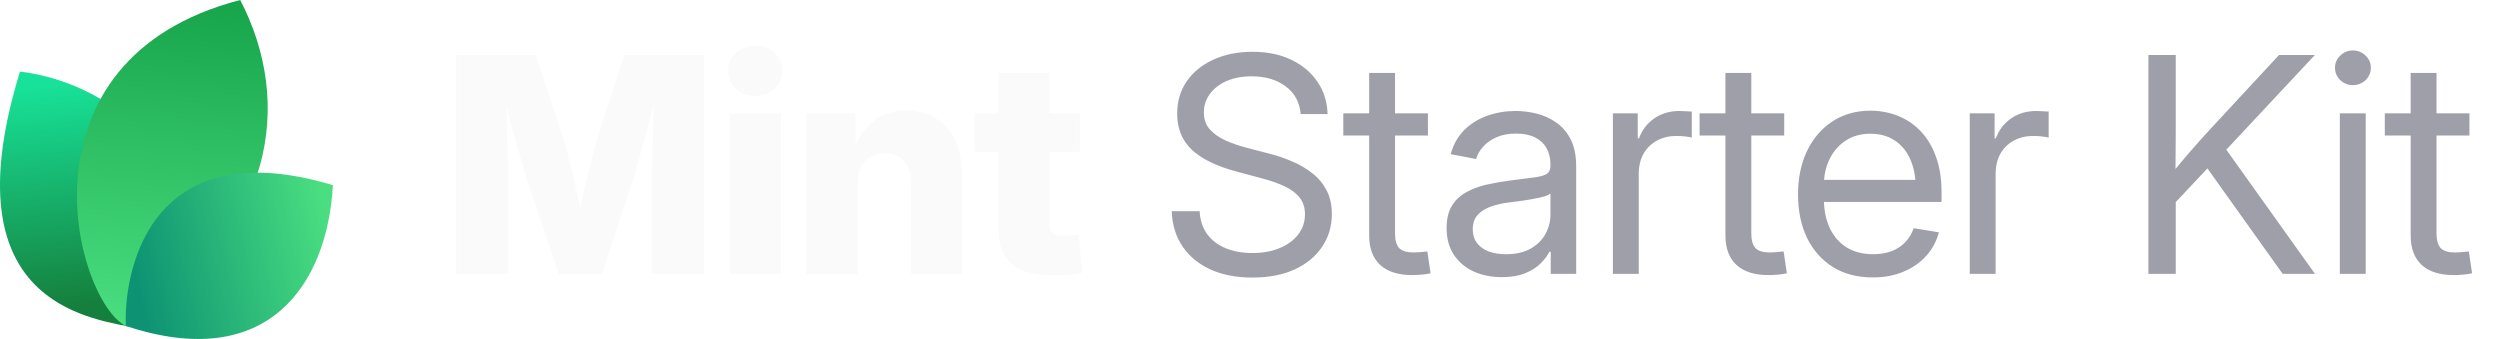
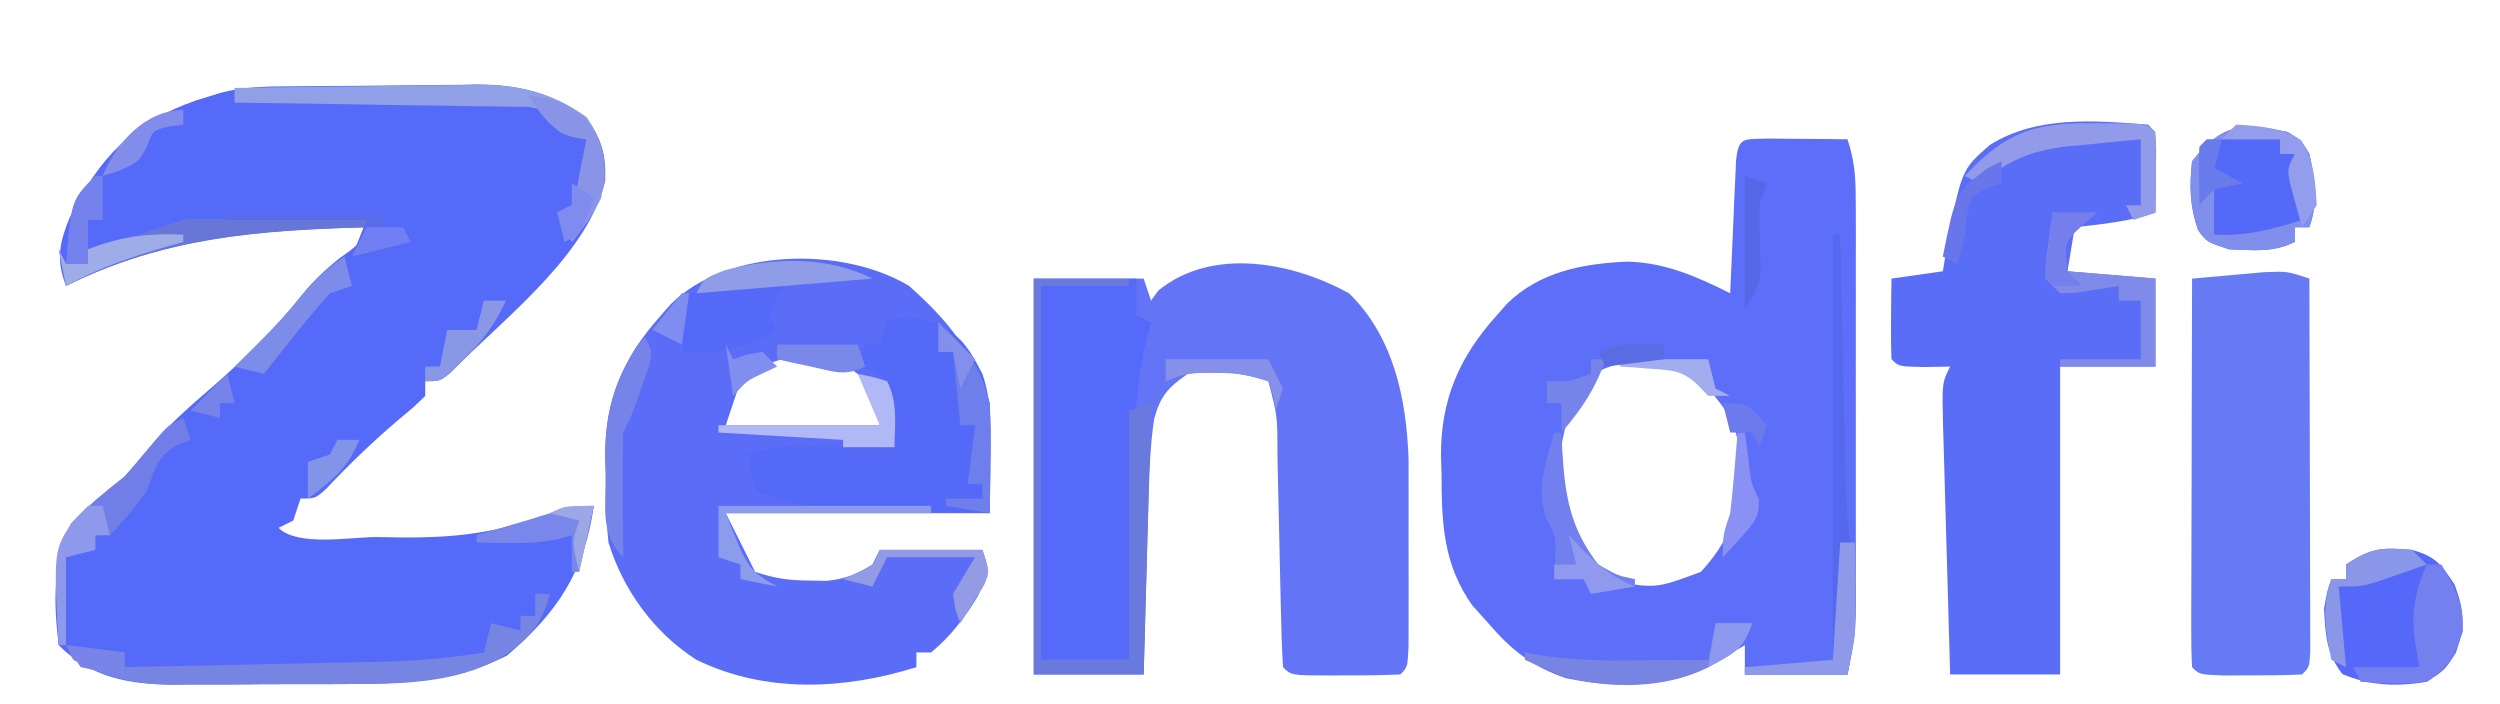
- <svg xmlns="http://www.w3.org/2000/svg" width="177" height="24" viewBox="0 0 177 24" fill="none">
-   <path d="M9.061 23.108C5.268 22.377 -3.391 20.627 1.417 5.064C9.634 6.099 16.973 14.064 9.061 23.108Z" fill="url(#paint0_linear_17557_2145)" />
-   <path d="M8.919 23.094C5.276 21.222 0.784 4.209 17.007 0C20.757 7.193 19.621 16.545 8.919 23.094Z" fill="url(#paint1_linear_17557_2145)" />
-   <path d="M8.914 23.079C8.735 19.882 10.159 9.085 23.57 13.111C23.181 20.123 18.984 26.418 8.914 23.079Z" fill="url(#paint2_linear_17557_2145)" />
-   <path d="M32.301 19.392V3.894H37.938L39.925 9.948C40.036 10.315 40.164 10.787 40.31 11.362C40.462 11.938 40.611 12.552 40.757 13.204C40.91 13.855 41.048 14.483 41.173 15.086C41.305 15.682 41.412 16.192 41.495 16.615H40.695C40.771 16.192 40.871 15.682 40.996 15.086C41.128 14.49 41.267 13.866 41.412 13.214C41.565 12.562 41.714 11.948 41.86 11.373C42.005 10.79 42.133 10.315 42.244 9.948L44.2 3.894H49.848V19.392H46.166V12.704C46.166 12.357 46.173 11.917 46.187 11.383C46.2 10.849 46.214 10.27 46.228 9.646C46.249 9.022 46.266 8.391 46.28 7.753C46.301 7.115 46.311 6.519 46.311 5.964H46.623C46.485 6.561 46.332 7.181 46.166 7.826C45.999 8.471 45.833 9.102 45.666 9.719C45.507 10.336 45.351 10.901 45.198 11.414C45.053 11.928 44.928 12.357 44.824 12.704L42.608 19.392H39.561L37.314 12.704C37.203 12.357 37.072 11.928 36.919 11.414C36.773 10.901 36.614 10.34 36.441 9.729C36.274 9.112 36.104 8.481 35.931 7.836C35.764 7.192 35.608 6.567 35.463 5.964H35.827C35.834 6.512 35.844 7.105 35.858 7.743C35.872 8.374 35.886 9.005 35.9 9.636C35.92 10.26 35.938 10.839 35.952 11.373C35.965 11.907 35.972 12.351 35.972 12.704V19.392H32.301ZM51.668 19.392V8.024H55.288V19.392H51.668ZM53.468 6.786C52.927 6.786 52.473 6.616 52.105 6.276C51.738 5.93 51.554 5.507 51.554 5.007C51.554 4.508 51.738 4.088 52.105 3.749C52.473 3.409 52.927 3.239 53.468 3.239C54.009 3.239 54.463 3.409 54.83 3.749C55.198 4.082 55.382 4.501 55.382 5.007C55.382 5.507 55.198 5.93 54.83 6.276C54.463 6.616 54.009 6.786 53.468 6.786ZM60.708 13.027V19.392H57.088V8.024H60.551L60.593 10.967H60.281C60.593 10.024 61.061 9.268 61.685 8.7C62.309 8.124 63.138 7.836 64.171 7.836C64.975 7.836 65.672 8.017 66.262 8.377C66.851 8.731 67.302 9.234 67.614 9.885C67.933 10.537 68.092 11.307 68.092 12.194V19.392H64.483V12.912C64.483 12.26 64.32 11.754 63.994 11.394C63.675 11.033 63.221 10.853 62.632 10.853C62.25 10.853 61.914 10.936 61.623 11.102C61.332 11.269 61.106 11.515 60.947 11.841C60.787 12.16 60.708 12.555 60.708 13.027ZM76.456 8.024V10.749H69.008V8.024H76.456ZM70.683 5.163H74.292V15.783C74.292 16.102 74.361 16.334 74.5 16.48C74.646 16.625 74.899 16.698 75.259 16.698C75.405 16.698 75.596 16.688 75.831 16.667C76.074 16.646 76.251 16.629 76.362 16.615L76.632 19.309C76.313 19.378 75.963 19.427 75.582 19.455C75.207 19.482 74.836 19.496 74.469 19.496C73.2 19.496 72.25 19.222 71.619 18.674C70.995 18.127 70.683 17.308 70.683 16.22V5.163Z" fill="#FAFAFA" />
-   <path d="M88.667 19.652C87.523 19.652 86.528 19.458 85.682 19.07C84.843 18.681 84.188 18.137 83.716 17.437C83.245 16.736 82.992 15.908 82.957 14.951H84.933C84.968 15.596 85.148 16.14 85.474 16.584C85.8 17.021 86.24 17.354 86.795 17.582C87.35 17.804 87.974 17.915 88.667 17.915C89.388 17.915 90.026 17.801 90.581 17.572C91.143 17.343 91.583 17.024 91.902 16.615C92.228 16.199 92.391 15.717 92.391 15.169C92.391 14.698 92.266 14.306 92.017 13.994C91.767 13.675 91.413 13.408 90.956 13.193C90.498 12.978 89.954 12.787 89.323 12.621L87.502 12.132C86.123 11.765 85.082 11.255 84.382 10.603C83.689 9.944 83.342 9.095 83.342 8.055C83.342 7.174 83.571 6.404 84.028 5.746C84.486 5.087 85.117 4.577 85.921 4.217C86.726 3.849 87.645 3.666 88.678 3.666C89.718 3.666 90.63 3.853 91.413 4.227C92.204 4.602 92.824 5.122 93.275 5.787C93.726 6.446 93.965 7.209 93.993 8.076H92.089C92.013 7.23 91.656 6.574 91.018 6.11C90.387 5.638 89.586 5.403 88.615 5.403C87.95 5.403 87.36 5.513 86.847 5.735C86.341 5.957 85.946 6.262 85.661 6.651C85.377 7.032 85.235 7.469 85.235 7.961C85.235 8.447 85.377 8.849 85.661 9.168C85.946 9.48 86.317 9.74 86.774 9.948C87.232 10.149 87.724 10.319 88.251 10.457L89.884 10.884C90.439 11.023 90.977 11.206 91.496 11.435C92.023 11.657 92.495 11.934 92.911 12.267C93.334 12.593 93.67 12.995 93.92 13.474C94.17 13.945 94.294 14.504 94.294 15.149C94.294 16.015 94.066 16.788 93.608 17.468C93.157 18.148 92.512 18.681 91.673 19.07C90.834 19.458 89.832 19.652 88.667 19.652ZM101.097 8.024V9.594H95.106V8.024H101.097ZM96.937 5.163H98.767V16.521C98.767 17 98.865 17.347 99.059 17.562C99.26 17.77 99.6 17.874 100.078 17.874C100.21 17.874 100.366 17.867 100.546 17.853C100.733 17.832 100.903 17.815 101.056 17.801L101.285 19.351C101.097 19.392 100.886 19.423 100.65 19.444C100.414 19.465 100.189 19.475 99.974 19.475C98.996 19.475 98.244 19.236 97.717 18.758C97.197 18.272 96.937 17.579 96.937 16.677V5.163ZM106.33 19.621C105.595 19.621 104.932 19.489 104.343 19.226C103.754 18.955 103.285 18.564 102.939 18.05C102.592 17.53 102.419 16.896 102.419 16.147C102.419 15.495 102.547 14.965 102.804 14.556C103.06 14.146 103.403 13.828 103.833 13.599C104.263 13.363 104.742 13.186 105.269 13.068C105.796 12.95 106.333 12.857 106.881 12.787C107.574 12.69 108.132 12.617 108.555 12.569C108.978 12.52 109.287 12.441 109.481 12.33C109.675 12.212 109.772 12.014 109.772 11.737V11.654C109.772 11.203 109.679 10.815 109.492 10.489C109.311 10.163 109.041 9.91 108.68 9.729C108.32 9.549 107.872 9.459 107.338 9.459C106.805 9.459 106.34 9.546 105.945 9.719C105.556 9.892 105.241 10.118 104.998 10.395C104.755 10.665 104.593 10.953 104.509 11.258L102.71 10.915C102.897 10.222 103.22 9.65 103.677 9.199C104.135 8.748 104.679 8.412 105.31 8.19C105.941 7.968 106.607 7.857 107.307 7.857C107.8 7.857 108.295 7.92 108.795 8.044C109.301 8.169 109.765 8.381 110.188 8.679C110.611 8.97 110.951 9.369 111.208 9.875C111.464 10.374 111.593 11.005 111.593 11.768V19.392H109.793V17.822H109.7C109.568 18.085 109.363 18.359 109.086 18.643C108.809 18.921 108.444 19.153 107.994 19.34C107.543 19.527 106.988 19.621 106.33 19.621ZM106.621 17.998C107.321 17.998 107.904 17.867 108.368 17.603C108.84 17.333 109.19 16.986 109.419 16.563C109.654 16.133 109.772 15.682 109.772 15.211V13.692C109.703 13.769 109.554 13.841 109.325 13.911C109.096 13.973 108.829 14.032 108.524 14.088C108.226 14.143 107.921 14.192 107.609 14.233C107.304 14.275 107.033 14.309 106.798 14.337C106.354 14.393 105.938 14.49 105.549 14.628C105.168 14.76 104.86 14.954 104.624 15.211C104.388 15.467 104.27 15.811 104.27 16.241C104.27 16.615 104.367 16.934 104.561 17.198C104.762 17.461 105.04 17.662 105.393 17.801C105.747 17.933 106.156 17.998 106.621 17.998ZM114.193 19.392V8.024H115.951V9.792H116.045C116.253 9.209 116.61 8.741 117.116 8.388C117.622 8.034 118.219 7.857 118.905 7.857C119.058 7.857 119.217 7.864 119.384 7.878C119.55 7.885 119.682 7.892 119.779 7.899V9.74C119.716 9.719 119.578 9.695 119.363 9.667C119.155 9.639 118.922 9.625 118.666 9.625C118.174 9.625 117.726 9.733 117.324 9.948C116.922 10.163 116.603 10.471 116.367 10.874C116.138 11.276 116.024 11.758 116.024 12.319V19.392H114.193ZM126.322 8.024V9.594H120.33V8.024H126.322ZM122.161 5.163H123.992V16.521C123.992 17 124.089 17.347 124.283 17.562C124.484 17.77 124.824 17.874 125.302 17.874C125.434 17.874 125.59 17.867 125.77 17.853C125.958 17.832 126.127 17.815 126.28 17.801L126.509 19.351C126.322 19.392 126.11 19.423 125.874 19.444C125.639 19.465 125.413 19.475 125.198 19.475C124.221 19.475 123.468 19.236 122.941 18.758C122.421 18.272 122.161 17.579 122.161 16.677V5.163ZM132.604 19.642C131.502 19.642 130.555 19.396 129.765 18.903C128.974 18.404 128.364 17.714 127.934 16.834C127.511 15.946 127.3 14.927 127.3 13.775C127.3 12.611 127.511 11.584 127.934 10.697C128.364 9.802 128.964 9.102 129.734 8.596C130.51 8.089 131.408 7.836 132.428 7.836C133.1 7.836 133.738 7.954 134.341 8.19C134.952 8.426 135.489 8.783 135.954 9.261C136.425 9.74 136.793 10.343 137.056 11.071C137.327 11.792 137.462 12.645 137.462 13.63V14.296H128.433V12.735H136.463L135.631 13.297C135.631 12.541 135.506 11.876 135.257 11.3C135.007 10.725 134.643 10.277 134.165 9.958C133.686 9.632 133.107 9.469 132.428 9.469C131.748 9.469 131.162 9.632 130.67 9.958C130.177 10.284 129.796 10.725 129.526 11.279C129.262 11.827 129.13 12.441 129.13 13.12V14.046C129.13 14.864 129.273 15.572 129.557 16.168C129.841 16.757 130.243 17.211 130.763 17.53C131.283 17.842 131.901 17.998 132.615 17.998C133.093 17.998 133.523 17.929 133.905 17.79C134.293 17.645 134.619 17.433 134.882 17.156C135.153 16.879 135.354 16.546 135.486 16.157L137.275 16.449C137.108 17.08 136.81 17.634 136.38 18.113C135.95 18.591 135.413 18.966 134.768 19.236C134.123 19.507 133.402 19.642 132.604 19.642ZM139.459 19.392V8.024H141.217V9.792H141.311C141.519 9.209 141.876 8.741 142.382 8.388C142.888 8.034 143.485 7.857 144.171 7.857C144.324 7.857 144.483 7.864 144.649 7.878C144.816 7.885 144.948 7.892 145.045 7.899V9.74C144.982 9.719 144.844 9.695 144.629 9.667C144.421 9.639 144.188 9.625 143.932 9.625C143.439 9.625 142.992 9.733 142.59 9.948C142.188 10.163 141.869 10.471 141.633 10.874C141.404 11.276 141.29 11.758 141.29 12.319V19.392H139.459ZM153.429 14.961V12.715C153.783 12.257 154.136 11.82 154.49 11.404C154.844 10.981 155.204 10.565 155.572 10.156C155.939 9.74 156.314 9.327 156.695 8.918L161.355 3.894H163.893L157.277 10.967H157.184L153.429 14.961ZM152.108 19.392V3.894H154.043V9.241L154.022 12.559L154.043 13.505V19.392H152.108ZM161.615 19.392L155.967 11.477L157.173 9.969L163.903 19.392H161.615ZM165.661 19.392V8.024H167.492V19.392H165.661ZM166.587 6.027C166.24 6.027 165.942 5.909 165.692 5.673C165.443 5.43 165.318 5.139 165.318 4.799C165.318 4.459 165.443 4.172 165.692 3.936C165.942 3.693 166.24 3.572 166.587 3.572C166.934 3.572 167.232 3.693 167.482 3.936C167.731 4.172 167.856 4.459 167.856 4.799C167.856 5.139 167.731 5.43 167.482 5.673C167.232 5.909 166.934 6.027 166.587 6.027ZM174.836 8.024V9.594H168.844V8.024H174.836ZM170.675 5.163H172.506V16.521C172.506 17 172.603 17.347 172.797 17.562C172.998 17.77 173.338 17.874 173.816 17.874C173.948 17.874 174.104 17.867 174.284 17.853C174.472 17.832 174.641 17.815 174.794 17.801L175.023 19.351C174.836 19.392 174.624 19.423 174.388 19.444C174.153 19.465 173.927 19.475 173.712 19.475C172.735 19.475 171.982 19.236 171.455 18.758C170.935 18.272 170.675 17.579 170.675 16.677V5.163Z" fill="#9F9FA9" />
-   <defs>
-     <linearGradient id="paint0_linear_17557_2145" x1="3.776" y1="5.916" x2="5.232" y2="21.559" gradientUnits="userSpaceOnUse">
-       <stop stop-color="#18E299" />
-       <stop offset="1" stop-color="#15803D" />
-     </linearGradient>
-     <linearGradient id="paint1_linear_17557_2145" x1="12.171" y1="-0.718" x2="10.19" y2="22.983" gradientUnits="userSpaceOnUse">
-       <stop stop-color="#16A34A" />
-       <stop offset="1" stop-color="#4ADE80" />
-     </linearGradient>
-     <linearGradient id="paint2_linear_17557_2145" x1="23.133" y1="15.353" x2="9.338" y2="18.52" gradientUnits="userSpaceOnUse">
-       <stop stop-color="#4ADE80" />
-       <stop offset="1" stop-color="#0D9373" />
-     </linearGradient>
-   </defs>
+ <svg xmlns="http://www.w3.org/2000/svg" version="1.1" width="341" height="96">
+   <path d="M0 0 C0.865 -0.008 1.729 -0.016 2.62 -0.024 C4.452 -0.038 6.283 -0.049 8.115 -0.057 C9.98 -0.068 11.845 -0.089 13.71 -0.118 C16.411 -0.161 19.111 -0.177 21.812 -0.188 C22.637 -0.205 23.461 -0.223 24.31 -0.241 C29.998 -0.22 34.55 0.889 39.238 4.238 C41.285 7.309 41.919 9.207 41.785 12.887 C39.543 22.529 29.025 30.865 22.215 37.562 C21.69 38.079 21.165 38.596 20.624 39.128 C19.238 40.238 19.238 40.238 17.238 40.238 C17.238 40.898 17.238 41.558 17.238 42.238 C15.734 43.719 15.734 43.719 13.676 45.426 C10.128 48.425 6.873 51.578 3.684 54.953 C2.238 56.238 2.238 56.238 0.238 56.238 C-0.092 57.228 -0.422 58.218 -0.762 59.238 C-1.752 59.733 -1.752 59.733 -2.762 60.238 C-0.158 62.842 7.181 61.473 10.676 61.488 C11.828 61.509 12.979 61.53 14.166 61.551 C20.595 61.58 26.09 61.089 32.174 58.953 C34.818 58.038 37.469 57.603 40.238 57.238 C38.955 66.223 35.273 71.817 28.363 77.676 C21.55 81.082 14.367 81.548 6.855 81.539 C5.568 81.545 5.568 81.545 4.254 81.552 C2.454 81.558 0.654 81.558 -1.146 81.554 C-3.887 81.551 -6.627 81.574 -9.367 81.6 C-11.126 81.602 -12.885 81.603 -14.645 81.602 C-15.455 81.611 -16.266 81.62 -17.101 81.629 C-23.158 81.581 -28.3 80.7 -32.762 76.238 C-33.452 70.425 -33.6 65.007 -31.074 59.676 C-28.776 57.253 -26.385 55.299 -23.762 53.238 C-22.804 52.152 -21.868 51.046 -20.949 49.926 C-18.183 46.6 -15.134 43.864 -11.848 41.062 C-7.45 37.216 -3.262 33.136 0.363 28.551 C1.978 26.56 3.457 25.152 5.426 23.551 C8.255 21.544 8.255 21.544 9.238 19.238 C-5.424 19.658 -18.414 20.598 -31.762 27.238 C-33.149 23.656 -32.662 21.356 -31.262 17.926 C-27.268 9.776 -22.633 4.92 -13.996 1.93 C-12.89 1.587 -12.89 1.587 -11.762 1.238 C-7.845 -0.067 -4.086 0.036 0 0 Z " fill="#566AFA" transform="translate(40.76172,11.76172)" />
+   <path d="M0 0 C1.932 0.017 1.932 0.017 3.902 0.035 C5.193 0.044 6.483 0.053 7.812 0.062 C8.812 0.074 9.811 0.086 10.84 0.098 C11.941 3.401 11.967 5.847 11.969 9.326 C11.972 10.611 11.976 11.896 11.979 13.22 C11.977 14.624 11.975 16.029 11.973 17.434 C11.973 18.875 11.974 20.316 11.976 21.757 C11.977 24.778 11.975 27.799 11.97 30.82 C11.965 34.686 11.968 38.552 11.974 42.418 C11.977 45.394 11.976 48.371 11.974 51.348 C11.973 52.773 11.974 54.198 11.976 55.623 C11.979 57.619 11.974 59.615 11.969 61.611 C11.968 62.745 11.968 63.88 11.967 65.049 C11.84 68.098 11.84 68.098 10.84 73.098 C6.22 73.098 1.6 73.098 -3.16 73.098 C-3.16 71.778 -3.16 70.458 -3.16 69.098 C-4.253 69.737 -5.346 70.376 -6.473 71.035 C-13.01 74.859 -20.17 75.133 -27.551 73.602 C-32.157 72.046 -35.032 69.747 -38.16 66.098 C-38.882 65.293 -39.604 64.489 -40.348 63.66 C-44.324 58.039 -44.525 52.369 -44.535 45.723 C-44.56 44.911 -44.584 44.098 -44.609 43.262 C-44.646 35.682 -42.17 29.876 -37.098 24.223 C-36.612 23.668 -36.126 23.114 -35.625 22.543 C-31.174 18.152 -25.212 17.036 -19.16 16.785 C-14.054 16.906 -9.695 18.83 -5.16 21.098 C-5.123 20.197 -5.123 20.197 -5.084 19.278 C-4.969 16.572 -4.846 13.866 -4.723 11.16 C-4.683 10.215 -4.644 9.269 -4.604 8.295 C-4.541 6.946 -4.541 6.946 -4.477 5.57 C-4.44 4.738 -4.403 3.905 -4.365 3.047 C-4.018 -0.256 -3.426 0.106 0 0 Z M-25.285 33.91 C-28.605 39.554 -28.832 44.672 -28.16 51.098 C-26.824 54.676 -24.869 57.389 -22.16 60.098 C-15.425 61.436 -15.425 61.436 -9.16 59.098 C-4.355 53.892 -3.817 49.693 -3.871 42.828 C-4.271 39.05 -5.685 36.927 -8.16 34.098 C-8.589 33.563 -9.019 33.028 -9.461 32.477 C-12.474 30.032 -15.758 30.517 -19.488 30.605 C-22.419 31.145 -23.389 31.668 -25.285 33.91 Z " fill="#5D6FF8" transform="translate(241.1602,18.90234)" />
+   <path d="M0 0 C5.519 4.921 8.64 8.919 11 16 C11 20.95 11 25.9 11 31 C-0.88 31 -12.76 31 -25 31 C-23.68 33.64 -22.36 36.28 -21 39 C-18.229 39.924 -16.433 40.163 -13.562 40.188 C-12.801 40.202 -12.039 40.216 -11.254 40.23 C-8.727 39.972 -7.146 39.344 -5 38 C-4.505 37.01 -4.505 37.01 -4 36 C0.62 36 5.24 36 10 36 C11 39 11 39 9.312 42.438 C7.525 45.357 5.65 47.792 3 50 C2.34 50 1.68 50 1 50 C1 50.66 1 51.32 1 52 C-8.824 55.082 -19.569 55.597 -29 51 C-34.757 47.336 -38.998 41.514 -41 35 C-41.334 31.892 -41.37 28.811 -41.375 25.688 C-41.399 24.871 -41.424 24.054 -41.449 23.213 C-41.486 15.608 -39.027 9.799 -33.938 4.125 C-33.452 3.571 -32.966 3.016 -32.465 2.445 C-24.751 -5.166 -9.015 -5.431 0 0 Z M-23 13 C-23.66 14.98 -24.32 16.96 -25 19 C-18.07 19 -11.14 19 -4 19 C-5.352 13.23 -5.352 13.23 -8.188 11.125 C-13.636 8.946 -18.471 9.118 -23 13 Z " fill="#5B6DF7" transform="translate(124,39)" />
+   <path d="M0 0 C6.091 5.922 7.834 14.372 8.129 22.603 C8.131 24.557 8.131 24.557 8.133 26.551 C8.134 27.25 8.135 27.95 8.136 28.67 C8.136 30.137 8.135 31.603 8.13 33.07 C8.125 35.323 8.13 37.577 8.137 39.83 C8.136 41.258 8.135 42.686 8.133 44.113 C8.132 45.41 8.131 46.708 8.129 48.044 C8 51 8 51 7 52 C4.489 52.1 2.011 52.139 -0.5 52.125 C-1.203 52.129 -1.905 52.133 -2.629 52.137 C-7.873 52.127 -7.873 52.127 -9 51 C-9.148 48.455 -9.235 45.934 -9.281 43.387 C-9.309 42.238 -9.309 42.238 -9.337 41.066 C-9.396 38.606 -9.449 36.147 -9.5 33.688 C-9.568 30.462 -9.642 27.237 -9.719 24.012 C-9.732 23.27 -9.746 22.528 -9.76 21.764 C-9.758 16.766 -9.758 16.766 -11 12 C-14.706 10.765 -18.147 10.441 -22 11 C-24.678 12.854 -25.742 14.03 -26.578 17.177 C-27.094 20.627 -27.219 24.001 -27.316 27.488 C-27.337 28.191 -27.358 28.895 -27.379 29.619 C-27.444 31.85 -27.504 34.081 -27.562 36.312 C-27.606 37.831 -27.649 39.35 -27.693 40.869 C-27.801 44.579 -27.9 48.29 -28 52 C-32.95 52 -37.9 52 -43 52 C-43 34.18 -43 16.36 -43 -2 C-38.05 -2 -33.1 -2 -28 -2 C-27.67 -1.01 -27.34 -0.02 -27 1 C-26.67 0.546 -26.34 0.092 -26 -0.375 C-18.61 -6.379 -7.689 -4.221 0 0 Z " fill="#6375F6" transform="translate(184,40)" />
+   <path d="M0 0 C1 1 1 1 1.098 3.504 C1.086 4.513 1.074 5.523 1.062 6.562 C1.053 7.574 1.044 8.586 1.035 9.629 C1.024 10.411 1.012 11.194 1 12 C-2.689 13.23 -6.137 13.557 -10 14 C-10.33 15.98 -10.66 17.96 -11 20 C-7.04 20.33 -3.08 20.66 1 21 C1 24.96 1 28.92 1 33 C-3.29 33 -7.58 33 -12 33 C-12 46.86 -12 60.72 -12 75 C-16.95 75 -21.9 75 -27 75 C-27.167 69.34 -27.328 63.68 -27.482 58.02 C-27.536 56.094 -27.591 54.167 -27.648 52.241 C-27.73 49.476 -27.805 46.711 -27.879 43.945 C-27.906 43.081 -27.933 42.216 -27.961 41.325 C-28.114 35.228 -28.114 35.228 -27 33 C-28.702 33.031 -28.702 33.031 -30.438 33.062 C-34 33 -34 33 -35 32 C-35.072 30.147 -35.084 28.292 -35.062 26.438 C-35.053 25.426 -35.044 24.414 -35.035 23.371 C-35.024 22.589 -35.012 21.806 -35 21 C-31.535 20.505 -31.535 20.505 -28 20 C-27.836 19.022 -27.836 19.022 -27.668 18.023 C-25.519 6.179 -25.519 6.179 -21.555 2.75 C-15.128 -1.256 -7.288 -0.561 0 0 Z " fill="#596DF7" transform="translate(293,17)" />
+   <path d="M0 0 C0.025 7.53 0.043 15.059 0.055 22.589 C0.06 25.153 0.067 27.717 0.075 30.281 C0.088 33.957 0.093 37.633 0.098 41.309 C0.103 42.463 0.108 43.617 0.113 44.806 C0.113 46.398 0.113 46.398 0.114 48.021 C0.116 48.961 0.118 49.9 0.12 50.868 C0 53 0 53 -1 54 C-3.332 54.099 -5.666 54.13 -8 54.125 C-9.279 54.128 -10.557 54.13 -11.875 54.133 C-15 54 -15 54 -16 53 C-16.093 51.343 -16.117 49.681 -16.114 48.021 C-16.113 46.96 -16.113 45.899 -16.113 44.806 C-16.108 43.652 -16.103 42.498 -16.098 41.309 C-16.096 40.134 -16.095 38.959 -16.093 37.748 C-16.088 33.978 -16.075 30.208 -16.062 26.438 C-16.057 23.889 -16.053 21.34 -16.049 18.791 C-16.038 12.527 -16.021 6.264 -16 0 C-13.897 -0.195 -11.792 -0.381 -9.688 -0.562 C-8.516 -0.667 -7.344 -0.771 -6.137 -0.879 C-3 -1 -3 -1 0 0 Z " fill="#667AF4" transform="translate(315,38)" />
+   <path d="M0 0 C0 1.65 0 3.3 0 5 C0.66 5.33 1.32 5.66 2 6 C1.683 7.266 1.366 8.532 1.039 9.836 C-0.595 18.006 -0.469 26.324 -0.625 34.625 C-0.663 36.314 -0.702 38.003 -0.742 39.691 C-0.837 43.794 -0.922 47.897 -1 52 C-4.96 52 -8.92 52 -13 52 C-13 35.17 -13 18.34 -13 1 C-1 0 -1 0 0 0 Z " fill="#5569FB" transform="translate(155,38)" />
+   <path d="M0 0 C4.375 1.735 5.483 3.319 7.625 7.438 C8.963 11.267 8.737 15.184 8.688 19.188 C8.683 19.885 8.678 20.582 8.674 21.301 C8.662 23.013 8.644 24.725 8.625 26.438 C4.416 26.327 0.208 26.197 -4 26.062 C-5.19 26.032 -6.38 26.001 -7.605 25.969 C-8.759 25.93 -9.913 25.891 -11.102 25.852 C-12.159 25.82 -13.217 25.789 -14.307 25.756 C-17.567 25.418 -20.313 24.581 -23.375 23.438 C-23.705 21.788 -24.035 20.137 -24.375 18.438 C-21.668 17.535 -20.137 17.319 -17.363 17.34 C-16.227 17.345 -16.227 17.345 -15.068 17.35 C-14.283 17.358 -13.497 17.366 -12.688 17.375 C-11.89 17.38 -11.093 17.384 -10.271 17.389 C-8.306 17.4 -6.34 17.418 -4.375 17.438 C-4.435 15.978 -4.524 14.52 -4.625 13.062 C-4.671 12.25 -4.718 11.438 -4.766 10.602 C-5.167 8.249 -5.167 8.249 -7.422 7.148 C-8.066 6.914 -8.711 6.679 -9.375 6.438 C-9.045 5.447 -8.715 4.457 -8.375 3.438 C-7.715 3.438 -7.055 3.438 -6.375 3.438 C-6.045 2.447 -5.715 1.458 -5.375 0.438 C-3.375 -0.562 -3.375 -0.562 0 0 Z " fill="#5569F9" transform="translate(126.375,43.5625)" />
+   <path d="M0 0 C3.226 0.922 3.935 1.902 5.812 4.75 C7.18 8.493 7.229 10.231 6 14 C4.5 16.375 4.5 16.375 2 18 C-2.093 18.67 -5.669 18.566 -9.5 16.938 C-11.721 14.068 -11.812 11.572 -12 8 C-11.562 5.562 -11.562 5.562 -11 4 C-10.34 4 -9.68 4 -9 4 C-9 3.34 -9 2.68 -9 2 C-5.512 -0.325 -4.099 -0.335 0 0 Z " fill="#5568F9" transform="translate(329,75)" />
+   <path d="M0 0 C1.875 1.125 1.875 1.125 3 3 C3.827 6.861 4.257 9.229 3 13 C2.34 13 1.68 13 1 13 C1 13.66 1 14.32 1 15 C-1.99 16.495 -4.7 16.116 -8 16 C-11 15 -11 15 -12.188 13.375 C-13.323 10.057 -13.373 7.483 -13 4 C-8.967 -1.109 -6.248 -1.315 0 0 Z " fill="#5469F8" transform="translate(312,18)" />
+   <path d="M0 0 C4.29 0 8.58 0 13 0 C13 0.33 13 0.66 13 1 C9.04 1 5.08 1 1 1 C1 17.83 1 34.66 1 52 C4.96 52 8.92 52 13 52 C13 40.78 13 29.56 13 18 C13.99 17.67 14.98 17.34 16 17 C15.67 29.21 15.34 41.42 15 54 C10.05 54 5.1 54 0 54 C0 36.18 0 18.36 0 0 Z " fill="#6A79DC" transform="translate(141,38)" />
+   <path d="M0 0 C0.66 0 1.32 0 2 0 C0.866 4.408 -1.17 6.47 -4.877 8.855 C-11.121 12.221 -18.445 12.309 -25.383 12.301 C-26.671 12.307 -26.671 12.307 -27.984 12.314 C-29.784 12.319 -31.584 12.32 -33.384 12.316 C-36.125 12.312 -38.865 12.336 -41.605 12.361 C-43.365 12.364 -45.124 12.364 -46.883 12.363 C-47.693 12.372 -48.504 12.382 -49.339 12.391 C-54.614 12.349 -58.327 11.502 -63 9 C-63.33 8.34 -63.66 7.68 -64 7 C-61.36 7.33 -58.72 7.66 -56 8 C-56 8.66 -56 9.32 -56 10 C-50.147 9.881 -44.293 9.757 -38.44 9.628 C-36.451 9.585 -34.462 9.543 -32.472 9.503 C-29.605 9.445 -26.738 9.381 -23.871 9.316 C-22.547 9.291 -22.547 9.291 -21.197 9.266 C-16.379 9.151 -11.754 8.792 -7 8 C-6.67 6.68 -6.34 5.36 -6 4 C-4.68 4.33 -3.36 4.66 -2 5 C-2 4.34 -2 3.68 -2 3 C-1.34 3 -0.68 3 0 3 C0 2.01 0 1.02 0 0 Z " fill="#7685E2" transform="translate(73,81)" />
+   <path d="M0 0 C5.55 -0.099 11.1 -0.172 16.65 -0.22 C18.536 -0.24 20.421 -0.267 22.307 -0.302 C25.027 -0.351 27.748 -0.373 30.469 -0.391 C31.302 -0.411 32.136 -0.432 32.995 -0.453 C38.719 -0.455 43.284 0.62 48 4 C50.463 7.695 50.695 10.711 50 15 C48.883 17.306 47.616 18.98 46 21 C45.34 19.68 44.68 18.36 44 17 C44.66 16.67 45.32 16.34 46 16 C46.687 13.882 46.687 13.882 47.125 11.438 C47.293 10.611 47.46 9.785 47.633 8.934 C47.754 8.296 47.875 7.657 48 7 C47.381 6.897 46.763 6.794 46.125 6.688 C44 6 44 6 42 3 C40.112 2.526 40.112 2.526 37.917 2.568 C36.656 2.538 36.656 2.538 35.37 2.508 C34.007 2.498 34.007 2.498 32.617 2.488 C31.688 2.47 30.758 2.452 29.801 2.434 C26.826 2.38 23.851 2.346 20.875 2.312 C18.861 2.279 16.846 2.245 14.832 2.209 C9.888 2.124 4.944 2.057 0 2 C0 1.34 0 0.68 0 0 Z " fill="#90A0E6" transform="translate(32,12)" />
+   <path d="M0 0 C1.875 1.125 1.875 1.125 3 3 C3.827 6.861 4.257 9.229 3 13 C2.34 13 1.68 13 1 13 C1 13.66 1 14.32 1 15 C-1.99 16.495 -4.7 16.116 -8 16 C-11 15 -11 15 -12.188 13.375 C-13.323 10.057 -13.373 7.483 -13 4 C-8.967 -1.109 -6.248 -1.315 0 0 Z M-9 1 C-9.33 2.32 -9.66 3.64 -10 5 C-9.01 5.495 -9.01 5.495 -8 6 C-8.99 6.495 -8.99 6.495 -10 7 C-10 9.31 -10 11.62 -10 14 C-5.668 14.263 -2.12 13.292 2 12 C1.67 9.03 1.34 6.06 1 3 C0.34 3 -0.32 3 -1 3 C-1 2.34 -1 1.68 -1 1 C-3.64 1 -6.28 1 -9 1 Z " fill="#808EEC" transform="translate(312,18)" />
+   <path d="M0 0 C0.33 0 0.66 0 1 0 C1.025 1.175 1.05 2.35 1.076 3.561 C1.17 7.942 1.271 12.324 1.372 16.705 C1.415 18.598 1.457 20.49 1.497 22.382 C1.555 25.11 1.619 27.838 1.684 30.566 C1.7 31.405 1.717 32.244 1.734 33.108 C1.852 37.815 2.254 42.341 3 47 C3.265 51.51 2.892 55.538 2 60 C-2.62 60 -7.24 60 -12 60 C-12 59.67 -12 59.34 -12 59 C-6.06 58.505 -6.06 58.505 0 58 C0 38.86 0 19.72 0 0 Z " fill="#5569EF" transform="translate(250,32)" />
+   <path d="M0 0 C-0.351 0.619 -0.701 1.238 -1.062 1.875 C-1.372 2.576 -1.681 3.277 -2 4 C-1.67 4.66 -1.34 5.32 -1 6 C-5.554 8.666 -8.739 9.316 -14 9 C-13.67 6.36 -13.34 3.72 -13 1 C-11.398 0.636 -9.793 0.284 -8.188 -0.062 C-7.294 -0.26 -6.401 -0.457 -5.48 -0.66 C-3 -1 -3 -1 0 0 Z " fill="#5569F9" transform="translate(107,39)" />
+   <path d="M0 0 C0.66 0 1.32 0 2 0 C3.923 3.231 5.014 5.324 4.938 9.125 C3.799 12.617 3.098 13.986 0 16 C-3.03 16.324 -5.965 16.233 -9 16 C-9.33 15.34 -9.66 14.68 -10 14 C-7.03 14 -4.06 14 -1 14 C-1.206 12.804 -1.413 11.607 -1.625 10.375 C-2.136 6.442 -1.567 3.688 0 0 Z " fill="#7480ED" transform="translate(331,77)" />
+   <path d="M0 0 C0.684 0.001 1.369 0.001 2.074 0.002 C7.109 0.047 7.109 0.047 8.25 1.188 C8.322 3.04 8.334 4.896 8.312 6.75 C8.303 7.762 8.294 8.774 8.285 9.816 C8.274 10.599 8.262 11.381 8.25 12.188 C7.26 12.518 6.27 12.848 5.25 13.188 C4.92 12.527 4.59 11.867 4.25 11.188 C4.91 11.188 5.57 11.188 6.25 11.188 C6.25 8.217 6.25 5.247 6.25 2.188 C3.705 2.417 1.166 2.67 -1.375 2.938 C-2.444 3.03 -2.444 3.03 -3.535 3.125 C-8.66 3.689 -11.672 5.023 -15.75 8.188 C-16.41 7.857 -17.07 7.527 -17.75 7.188 C-12.189 1.149 -8.093 -0.148 0 0 Z " fill="#919BE9" transform="translate(285.75,16.8125)" />
+   <path d="M0 0 C1.98 0 3.96 0 6 0 C5.01 0.866 5.01 0.866 4 1.75 C1.557 3.997 1.557 3.997 2 8 C5.96 8.33 9.92 8.66 14 9 C14 12.96 14 16.92 14 21 C9.71 21 5.42 21 1 21 C1 20.67 1 20.34 1 20 C4.63 20 8.26 20 12 20 C12 17.36 12 14.72 12 12 C11.01 12 10.02 12 9 12 C9 11.34 9 10.68 9 10 C7.721 10.206 6.442 10.412 5.125 10.625 C2.945 10.977 2.945 10.977 1 11 C0.34 10.34 -0.32 9.68 -1 9 C-0.977 6.836 -0.977 6.836 -0.625 4.375 C-0.514 3.558 -0.403 2.74 -0.289 1.898 C-0.194 1.272 -0.098 0.645 0 0 Z " fill="#808BE9" transform="translate(280,29)" />
+   <path d="M0 0 C0.33 0.99 0.66 1.98 1 3 C0.381 3.227 -0.237 3.454 -0.875 3.688 C-3.667 5.412 -3.828 6.966 -5 10 C-6.533 12.194 -8.165 14.028 -10 16 C-10.66 16 -11.32 16 -12 16 C-12 16.66 -12 17.32 -12 18 C-13.32 18.33 -14.64 18.66 -16 19 C-16 22.96 -16 26.92 -16 31 C-16.33 31 -16.66 31 -17 31 C-17.624 19.317 -17.624 19.317 -15.312 14.438 C-13.014 12.015 -10.623 10.061 -8 8 C-6.39 6.203 -4.853 4.362 -3.332 2.488 C-2 1 -2 1 0 0 Z " fill="#727EE8" transform="translate(25,57)" />
+   <path d="M0 0 C1.126 0.005 2.252 0.01 3.412 0.016 C4.627 0.019 5.842 0.022 7.094 0.026 C8.373 0.034 9.652 0.042 10.97 0.051 C12.254 0.056 13.537 0.06 14.859 0.065 C18.042 0.077 21.225 0.093 24.408 0.114 C24.408 0.444 24.408 0.774 24.408 1.114 C23.103 1.151 21.799 1.188 20.455 1.227 C7.118 1.693 -4.494 3.095 -16.592 9.114 C-16.922 7.464 -17.252 5.814 -17.592 4.114 C-17.262 4.774 -16.932 5.434 -16.592 6.114 C-15.602 6.114 -14.612 6.114 -13.592 6.114 C-13.592 5.454 -13.592 4.794 -13.592 4.114 C-12.882 3.909 -12.171 3.704 -11.44 3.492 C-10.521 3.223 -9.601 2.954 -8.655 2.676 C-7.738 2.409 -6.821 2.142 -5.877 1.867 C-0.25 0.011 -0.25 0.011 0 0 Z " fill="#6877D7" transform="translate(25.59204,29.88647)" />
+   <path d="M0 0 C1.65 0 3.3 0 5 0 C3.766 3.702 2.106 4.312 -1.211 6.133 C-7.075 8.975 -14.319 8.964 -20.566 7.328 C-22.409 6.629 -24.211 5.826 -26 5 C-26 4.67 -26 4.34 -26 4 C-25.04 4.164 -24.079 4.327 -23.09 4.496 C-18.576 5.141 -14.114 5.11 -9.562 5.062 C-8.322 5.056 -8.322 5.056 -7.057 5.049 C-5.038 5.037 -3.019 5.019 -1 5 C-0.67 3.35 -0.34 1.7 0 0 Z " fill="#7884E1" transform="translate(234,85)" />
+   <path d="M0 0 C3.892 3.482 5.713 5.949 7 11 C7.135 13.668 7.192 16.216 7.125 18.875 C7.116 19.563 7.107 20.252 7.098 20.961 C7.074 22.641 7.038 24.32 7 26 C5.02 25.67 3.04 25.34 1 25 C1 24.67 1 24.34 1 24 C2.65 24 4.3 24 6 24 C6 23.34 6 22.68 6 22 C5.34 22 4.68 22 4 22 C4.33 19.36 4.66 16.72 5 14 C4.34 14 3.68 14 3 14 C2.67 10.7 2.34 7.4 2 4 C1.34 4 0.68 4 0 4 C0 2.68 0 1.36 0 0 Z " fill="#6E7EEA" transform="translate(128,44)" />
+   <path d="M0 0 C0.33 0 0.66 0 1 0 C1.026 0.713 1.052 1.426 1.078 2.16 C1.455 8.521 2.085 12.889 6 18 C8.591 19.491 8.591 19.491 11 20 C11 20.33 11 20.66 11 21 C9.02 21.33 7.04 21.66 5 22 C4.67 21.34 4.34 20.68 4 20 C2.68 20 1.36 20 0 20 C0.041 19.113 0.083 18.226 0.125 17.312 C0.226 14.069 0.226 14.069 -1.125 11.688 C-2.464 7.575 -1.153 4.072 0 0 Z " fill="#727FEF" transform="translate(212,59)" />
+   <path d="M0 0 C3.394 0.291 5.031 1.023 7.812 3.062 C10.144 6.194 10.671 8.096 10.441 11.996 C9.713 15.302 8.101 17.374 6 20 C5.34 18.68 4.68 17.36 4 16 C4.66 15.67 5.32 15.34 6 15 C6.687 12.882 6.687 12.882 7.125 10.438 C7.293 9.611 7.46 8.785 7.633 7.934 C7.754 7.296 7.875 6.657 8 6 C7.386 5.888 6.773 5.776 6.141 5.66 C3.011 4.695 1.863 2.595 0 0 Z " fill="#8994E6" transform="translate(72,13)" />
+   <path d="M0 0 C1 2 1 2 0.477 4.094 C0.055 5.285 0.055 5.285 -0.375 6.5 C-0.651 7.294 -0.927 8.088 -1.211 8.906 C-2 11 -2 11 -3 13 C-3.072 15.884 -3.093 18.742 -3.062 21.625 C-3.058 22.427 -3.053 23.229 -3.049 24.055 C-3.037 26.036 -3.019 28.018 -3 30 C-6.173 26.827 -5.368 23.193 -5.375 18.875 C-5.399 18.045 -5.424 17.215 -5.449 16.359 C-5.477 10.361 -4.238 6.064 -1 1 C-0.67 0.67 -0.34 0.34 0 0 Z " fill="#7683E8" transform="translate(88,46)" />
+   <path d="M0 0 C1.938 0.375 1.938 0.375 4 1 C5.478 3.957 5.06 6.742 5 10 C2.69 10 0.38 10 -2 10 C-2 9.67 -2 9.34 -2 9 C-7.61 8.67 -13.22 8.34 -19 8 C-19 7.67 -19 7.34 -19 7 C-11.74 7 -4.48 7 3 7 C2.01 4.69 1.02 2.38 0 0 Z " fill="#B1B8F6" transform="translate(117,51)" />
+   <path d="M0 0 C0.33 1.32 0.66 2.64 1 4 C0.01 4.33 -0.98 4.66 -2 5 C-3.625 6.799 -5.181 8.663 -6.688 10.562 C-7.496 11.574 -8.304 12.586 -9.137 13.629 C-10.059 14.803 -10.059 14.803 -11 16 C-12.32 15.67 -13.64 15.34 -15 15 C-14.541 14.553 -14.082 14.105 -13.609 13.645 C-10.856 10.932 -8.222 8.278 -5.812 5.25 C-4.047 3.059 -2.318 1.573 0 0 Z " fill="#7D8BE9" transform="translate(47,35)" />
+   <path d="M0 0 C9.57 0 19.14 0 29 0 C29 0.33 29 0.66 29 1 C19.76 1 10.52 1 1 1 C4.028 8.711 4.028 8.711 8 11 C6.35 10.67 4.7 10.34 3 10 C3 9.34 3 8.68 3 8 C2.01 7.67 1.02 7.34 0 7 C0 4.69 0 2.38 0 0 Z " fill="#8C9CED" transform="translate(98,69)" />
+   <path d="M0 0 C0.66 0.66 1.32 1.32 2 2 C0.564 2.506 -0.874 3.004 -2.312 3.5 C-3.513 3.918 -3.513 3.918 -4.738 4.344 C-7 5 -7 5 -10 5 C-9.67 8.63 -9.34 12.26 -9 16 C-9.66 15.67 -10.32 15.34 -11 15 C-11.813 11.082 -12.376 7.821 -11 4 C-10.34 4 -9.68 4 -9 4 C-9 3.34 -9 2.68 -9 2 C-5.548 -0.302 -4.053 -0.345 0 0 Z " fill="#8A97E9" transform="translate(329,75)" />
+   <path d="M0 0 C-0.66 2.97 -1.32 5.94 -2 9 C-2.33 9 -2.66 9 -3 9 C-3 7.35 -3 5.7 -3 4 C-3.562 4.164 -4.124 4.327 -4.703 4.496 C-7.131 5.029 -9.269 5.099 -11.75 5.062 C-12.549 5.053 -13.348 5.044 -14.172 5.035 C-14.775 5.024 -15.378 5.012 -16 5 C-16 4.67 -16 4.34 -16 4 C-15.301 3.795 -14.603 3.59 -13.883 3.379 C-12.973 3.109 -12.063 2.84 -11.125 2.562 C-10.22 2.296 -9.315 2.029 -8.383 1.754 C-2.839 0 -2.839 0 0 0 Z " fill="#7987EB" transform="translate(81,69)" />
+   <path d="M0 0 C0.66 0 1.32 0 2 0 C2.027 2.062 2.046 4.125 2.062 6.188 C2.074 7.336 2.086 8.485 2.098 9.668 C2 13 2 13 1 18 C-3.62 18 -8.24 18 -13 18 C-13 17.67 -13 17.34 -13 17 C-9.04 16.67 -5.08 16.34 -1 16 C-0.67 10.72 -0.34 5.44 0 0 Z " fill="#8F99EA" transform="translate(251,74)" />
+   <path d="M0 0 C4.62 0 9.24 0 14 0 C15 3 15 3 14.223 4.824 C13.148 6.549 12.074 8.275 11 10 C10.312 8.312 10.312 8.312 10 6 C10.99 4.35 11.98 2.7 13 1 C9.04 1 5.08 1 1 1 C0.34 2.32 -0.32 3.64 -1 5 C-2.32 4.67 -3.64 4.34 -5 4 C-4.361 3.711 -3.721 3.422 -3.062 3.125 C-0.848 2.172 -0.848 2.172 0 0 Z " fill="#929BE3" transform="translate(120,75)" />
+   <path d="M0 0 C-11.88 0.99 -11.88 0.99 -24 2 C-23 0 -23 0 -20.188 -1.125 C-13.449 -2.887 -6.232 -3.116 0 0 Z " fill="#8F9DE9" transform="translate(119,38)" />
+   <path d="M0 0 C6.93 0 13.86 0 21 0 C21.33 0.66 21.66 1.32 22 2 C22.99 2.33 23.98 2.66 25 3 C22.435 5.565 20.523 5.54 17 6 C17.66 4.35 18.32 2.7 19 1 C12.73 1 6.46 1 0 1 C0 0.67 0 0.34 0 0 Z " fill="#576BEB" transform="translate(31,29)" />
+   <path d="M0 0 C3.323 0.181 5.987 0.392 8.875 2.125 C10.614 5.024 10.821 7.661 11 11 C10.01 12.485 10.01 12.485 9 14 C8.637 12.711 8.285 11.418 7.938 10.125 C7.74 9.406 7.543 8.686 7.34 7.945 C7 6 7 6 8 4 C7.34 4 6.68 4 6 4 C6 3.34 6 2.68 6 2 C3.36 2 0.72 2 -2 2 C-1.34 1.34 -0.68 0.68 0 0 Z " fill="#929EED" transform="translate(305,17)" />
+   <path d="M0 0 C0.66 0 1.32 0 2 0 C2.33 1.32 2.66 2.64 3 4 C2.34 4 1.68 4 1 4 C1 4.66 1 5.32 1 6 C-0.32 6.33 -1.64 6.66 -3 7 C-3 10.96 -3 14.92 -3 19 C-3.33 19 -3.66 19 -4 19 C-4.689 6.109 -4.689 6.109 -2.125 2.188 C-1.424 1.466 -0.723 0.744 0 0 Z " fill="#8E99EB" transform="translate(12,69)" />
+   <path d="M0 0 C0.99 0 1.98 0 3 0 C1.602 3.158 -0.052 5.323 -2.5 7.75 C-3.413 8.67 -3.413 8.67 -4.344 9.609 C-6 11 -6 11 -8 11 C-8 10.34 -8 9.68 -8 9 C-7.34 9 -6.68 9 -6 9 C-5.67 7.35 -5.34 5.7 -5 4 C-3.68 4 -2.36 4 -1 4 C-0.67 2.68 -0.34 1.36 0 0 Z " fill="#8898E6" transform="translate(66,41)" />
+   <path d="M0 0 C0 0.33 0 0.66 0 1 C-0.652 1.182 -1.305 1.364 -1.977 1.551 C-6.927 2.975 -11.465 4.494 -16 7 C-16.33 5.35 -16.66 3.7 -17 2 C-16.67 2.66 -16.34 3.32 -16 4 C-15.01 4 -14.02 4 -13 4 C-13 3.34 -13 2.68 -13 2 C-8.496 0.243 -4.824 -0.193 0 0 Z " fill="#9EACE8" transform="translate(25,32)" />
+   <path d="M0 0 C4.62 0 9.24 0 14 0 C14.66 1.32 15.32 2.64 16 4 C15.67 4.99 15.34 5.98 15 7 C14.897 6.361 14.794 5.721 14.688 5.062 C14.461 4.382 14.234 3.701 14 3 C11.324 2.108 9.746 1.865 7 1.875 C6.319 1.872 5.639 1.87 4.938 1.867 C2.781 1.934 2.781 1.934 0 3 C0 2.01 0 1.02 0 0 Z " fill="#8590E8" transform="translate(159,49)" />
+   <path d="M0 0 C1.98 0 3.96 0 6 0 C5.01 0.866 5.01 0.866 4 1.75 C1.557 3.997 1.557 3.997 2 8 C2.66 8.66 3.32 9.32 4 10 C2.68 10 1.36 10 0 10 C-0.33 9.67 -0.66 9.34 -1 9 C-0.911 7.475 -0.755 5.953 -0.562 4.438 C-0.461 3.611 -0.359 2.785 -0.254 1.934 C-0.17 1.296 -0.086 0.657 0 0 Z " fill="#747FEC" transform="translate(280,29)" />
+   <path d="M0 0 C0.33 0 0.66 0 1 0 C1 1.98 1 3.96 1 6 C0.34 6 -0.32 6 -1 6 C-1 7.98 -1 9.96 -1 12 C-1.99 12 -2.98 12 -4 12 C-3.273 3.273 -3.273 3.273 0 0 Z " fill="#7581ED" transform="translate(13,24)" />
+   <path d="M0 0 C0 0.99 0 1.98 0 3 C-0.639 3.227 -1.279 3.454 -1.938 3.688 C-4.234 4.83 -4.234 4.83 -4.688 7.375 C-4.791 8.241 -4.894 9.107 -5 10 C-5.325 11.335 -5.655 12.67 -6 14 C-6.66 13.67 -7.32 13.34 -8 13 C-6.267 4.333 -6.267 4.333 -2 1 C-1.34 0.67 -0.68 0.34 0 0 Z " fill="#6975EA" transform="translate(273,22)" />
+   <path d="M0 0 C0 0.66 0 1.32 0 2 C-0.619 2.083 -1.238 2.165 -1.875 2.25 C-4.175 2.781 -4.175 2.781 -4.938 4.938 C-6 7 -6 7 -8.625 8.25 C-9.409 8.498 -10.193 8.745 -11 9 C-9.236 4.51 -5.108 0 0 0 Z " fill="#828CEA" transform="translate(25,15)" />
+   <path d="M0 0 C0.33 0 0.66 0 1 0 C1.144 1.073 1.289 2.145 1.438 3.25 C1.809 6.787 1.809 6.787 2.875 9.062 C3.041 11.641 2.184 12.291 0.562 14.25 C-0.283 15.158 -1.129 16.065 -2 17 C-2 14 -2 14 -1 11 C-0.778 9.108 -0.594 7.211 -0.438 5.312 C-0.312 3.822 -0.312 3.822 -0.184 2.301 C-0.123 1.542 -0.062 0.782 0 0 Z " fill="#8991F4" transform="translate(237,59)" />
+   <path d="M0 0 C0.66 0 1.32 0 2 0 C0.63 3.995 -1.257 6.8 -4 10 C-4 8.68 -4 7.36 -4 6 C-4.66 6 -5.32 6 -6 6 C-6 5.01 -6 4.02 -6 3 C-5.01 3 -4.02 3 -3 3 C-2.01 2.67 -1.02 2.34 0 2 C0 1.34 0 0.68 0 0 Z " fill="#7684EA" transform="translate(217,49)" />
+   <path d="M0 0 C3.63 0 7.26 0 11 0 C11.33 0.99 11.66 1.98 12 3 C9.278 4.361 7.817 3.704 4.875 3.062 C3.965 2.868 3.055 2.673 2.117 2.473 C1.419 2.317 0.72 2.161 0 2 C0 1.34 0 0.68 0 0 Z " fill="#7A88E9" transform="translate(106,47)" />
+   <path d="M0 0 C0.99 0.33 1.98 0.66 3 1 C2.67 1.99 2.34 2.98 2 4 C1.97 6.808 2.066 9.6 2.16 12.406 C2 15 2 15 0 18 C0 12.06 0 6.12 0 0 Z " fill="#5668E5" transform="translate(238,24)" />
+   <path d="M0 0 C0.99 0 1.98 0 3 0 C1.509 3.795 -0.757 5.61 -4 8 C-4 6.35 -4 4.7 -4 3 C-3.01 2.67 -2.02 2.34 -1 2 C-0.67 1.34 -0.34 0.68 0 0 Z " fill="#8194E8" transform="translate(46,60)" />
+   <path d="M0 0 C3.96 0 7.92 0 12 0 C12.33 1.32 12.66 2.64 13 4 C13.66 4.33 14.32 4.66 15 5 C14.01 5 13.02 5 12 5 C11.54 4.519 11.08 4.038 10.605 3.543 C8.52 1.538 7.16 1.519 4.312 1.312 C3.1 1.214 3.1 1.214 1.863 1.113 C0.941 1.057 0.941 1.057 0 1 C0 0.67 0 0.34 0 0 Z " fill="#A2ADEF" transform="translate(221,49)" />
+   <path d="M0 0 C0.743 0.784 1.485 1.567 2.25 2.375 C4.544 4.565 6.122 5.827 9 7 C7.02 7.33 5.04 7.66 3 8 C2.67 7.34 2.34 6.68 2 6 C0.68 6 -0.64 6 -2 6 C-2 5.34 -2 4.68 -2 4 C-1.01 4 -0.02 4 1 4 C0.67 2.68 0.34 1.36 0 0 Z " fill="#8F99EE" transform="translate(214,73)" />
+   <path d="M0 0 C0.66 0 1.32 0 2 0 C1.67 1.32 1.34 2.64 1 4 C2.32 4.66 3.64 5.32 5 6 C4.381 6.124 3.763 6.247 3.125 6.375 C0.809 6.872 0.809 6.872 -1 9 C-1.098 2.848 -1.098 2.848 -1 1 C-0.67 0.67 -0.34 0.34 0 0 Z " fill="#697AEA" transform="translate(301,19)" />
+   <path d="M0 0 C1.65 0 3.3 0 5 0 C3.755 3.736 2.366 4.188 -1 6 C-0.67 4.02 -0.34 2.04 0 0 Z " fill="#8D99EE" transform="translate(234,85)" />
+   <path d="M0 0 C-0.66 2.97 -1.32 5.94 -2 9 C-3 5 -3 5 -2 2 C-3.32 1.67 -4.64 1.34 -6 1 C-4 0 -4 0 0 0 Z " fill="#9CA7E5" transform="translate(81,69)" />
+   <path d="M0 0 C2.64 0.33 5.28 0.66 8 1 C8 1.99 8 2.98 8 4 C5.125 3.688 5.125 3.688 2 3 C1.34 2.01 0.68 1.02 0 0 Z " fill="#7884E7" transform="translate(9,88)" />
+   <path d="M0 0 C0.33 0.66 0.66 1.32 1 2 C1.619 1.794 2.237 1.587 2.875 1.375 C3.576 1.251 4.277 1.127 5 1 C5.66 1.66 6.32 2.32 7 3 C6.381 3.289 5.763 3.578 5.125 3.875 C2.867 4.937 2.867 4.937 1 7 C0.67 4.69 0.34 2.38 0 0 Z " fill="#808EEF" transform="translate(99,47)" />
+   <path d="M0 0 C0 0.66 0 1.32 0 2 C-2.64 2.33 -5.28 2.66 -8 3 C-8.33 2.34 -8.66 1.68 -9 1 C-6.043 -0.478 -3.258 -0.06 0 0 Z " fill="#5A6CE1" transform="translate(227,47)" />
+   <path d="M0 0 C0.33 0 0.66 0 1 0 C0.67 2.31 0.34 4.62 0 7 C-1.32 6.34 -2.64 5.68 -4 5 C-2.693 3.313 -1.358 1.646 0 0 Z " fill="#7F8DF0" transform="translate(93,40)" />
+   <path d="M0 0 C0.99 0.66 1.98 1.32 3 2 C1.25 6.875 1.25 6.875 -1 8 C-1.33 6.68 -1.66 5.36 -2 4 C-1.34 3.67 -0.68 3.34 0 3 C0 2.01 0 1.02 0 0 Z " fill="#7F8BEF" transform="translate(78,25)" />
+   <path d="M0 0 C3 0 3 0 4.688 1.5 C5.121 1.995 5.554 2.49 6 3 C5.67 3.99 5.34 4.98 5 6 C4.67 5.34 4.34 4.68 4 4 C3.01 4 2.02 4 1 4 C0.67 2.68 0.34 1.36 0 0 Z " fill="#6C7AEC" transform="translate(235,55)" />
+   <path d="M0 0 C0.33 1.32 0.66 2.64 1 4 C0.34 4 -0.32 4 -1 4 C-1 4.66 -1 5.32 -1 6 C-2.32 5.67 -3.64 5.34 -5 5 C-3.35 3.35 -1.7 1.7 0 0 Z " fill="#7684EA" transform="translate(31,51)" />
+   <path d="M0 0 C1.65 1.65 3.3 3.3 5 5 C4.34 6.32 3.68 7.64 3 9 C2.67 7.35 2.34 5.7 2 4 C1.34 4 0.68 4 0 4 C0 2.68 0 1.36 0 0 Z " fill="#838FEA" transform="translate(128,44)" />
+   <path d="M0 0 C1.65 0 3.3 0 5 0 C5.33 0.66 5.66 1.32 6 2 C3.36 2.66 0.72 3.32 -2 4 C-1.34 2.68 -0.68 1.36 0 0 Z " fill="#707FF4" transform="translate(50,31)" />
</svg>
